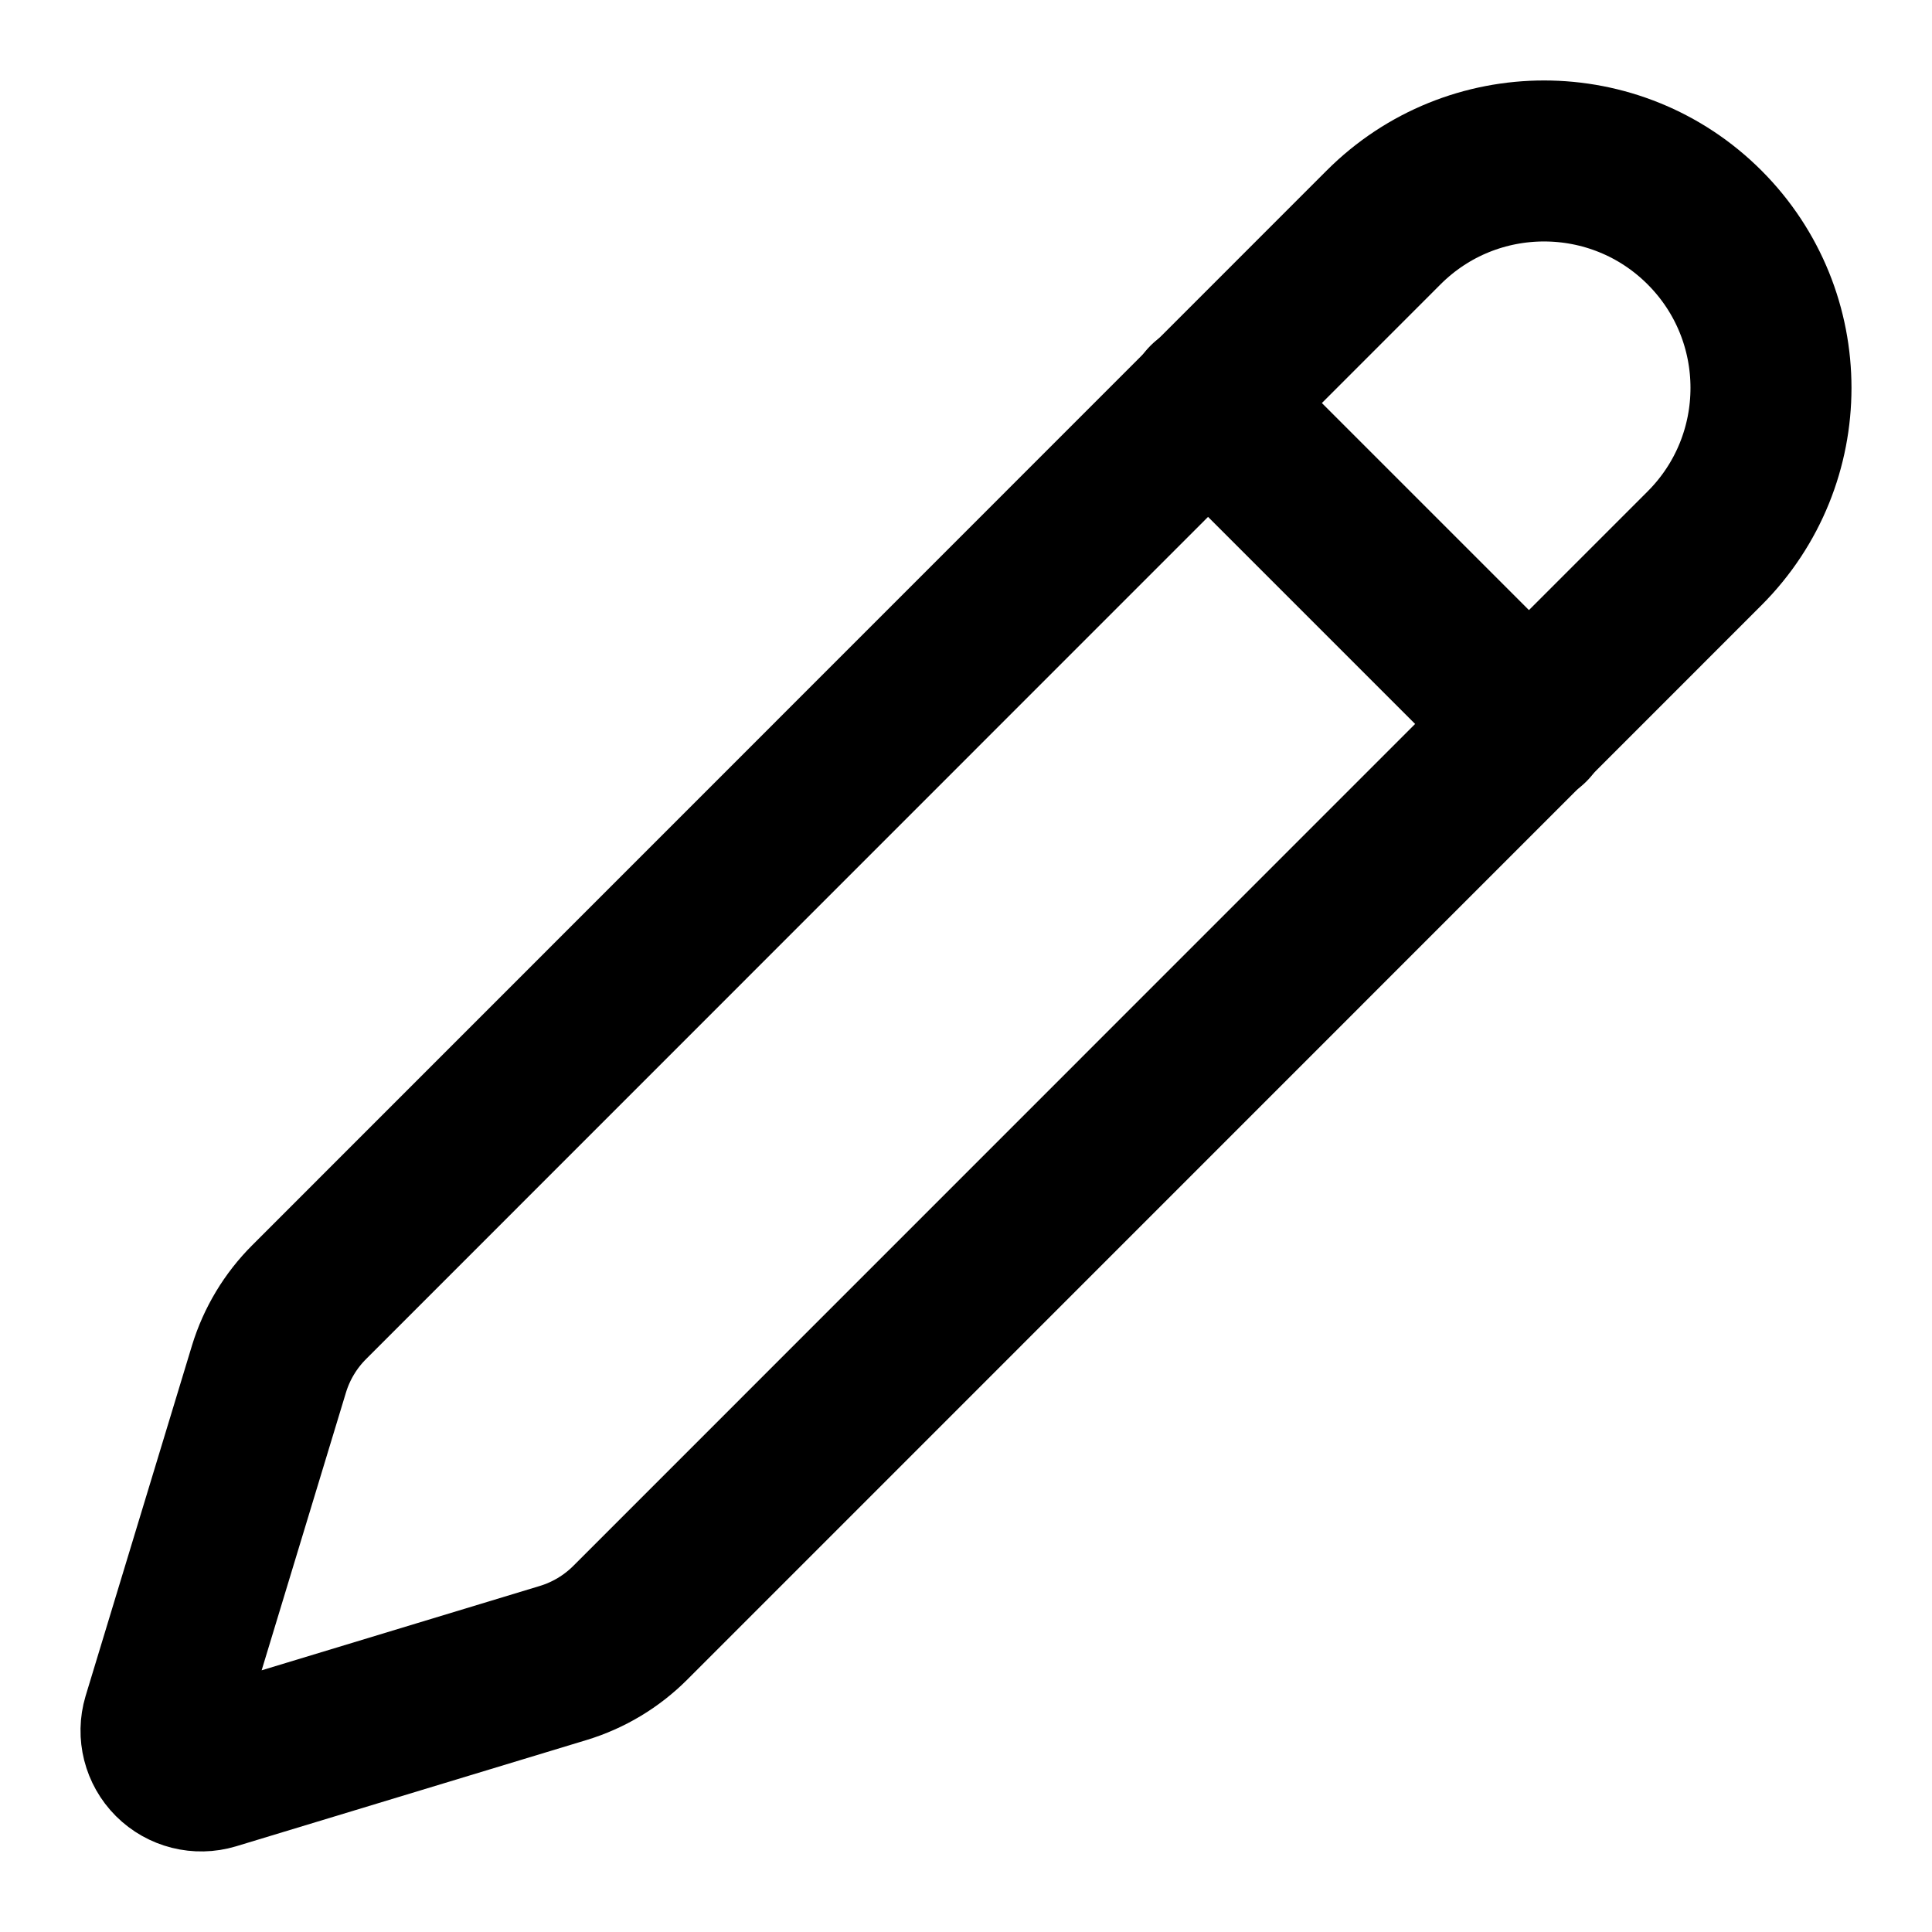
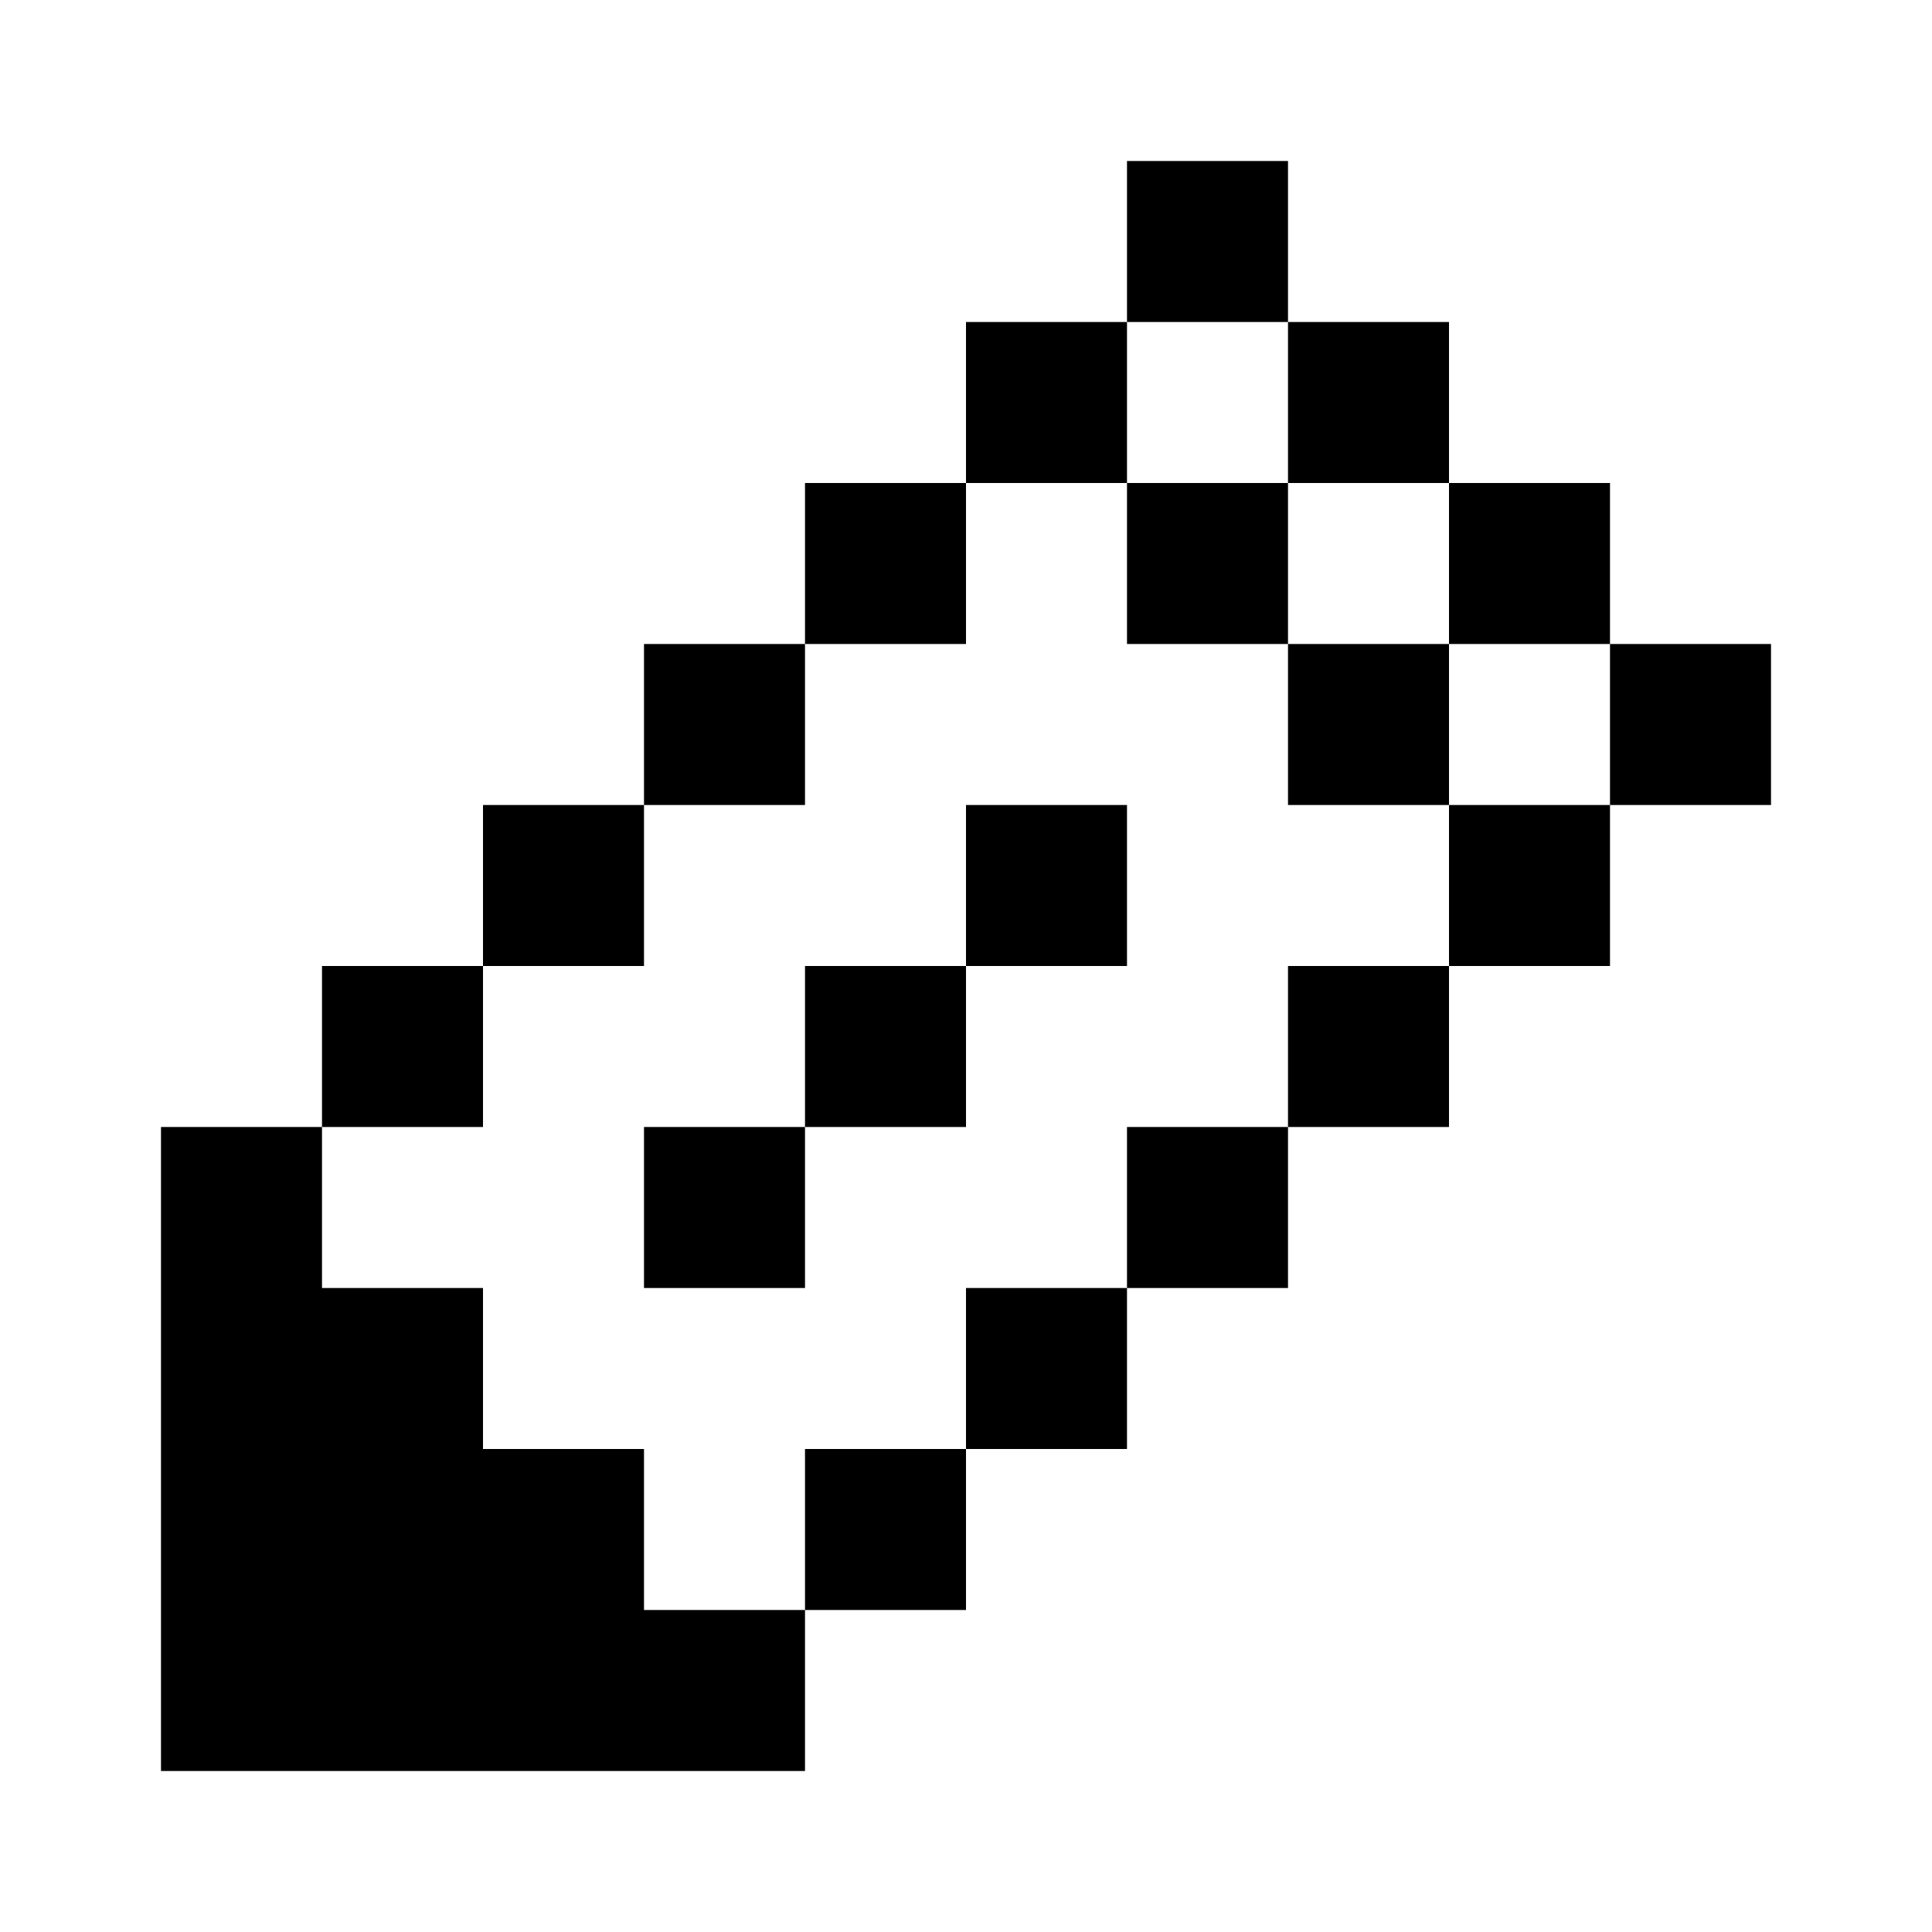
- <svg xmlns="http://www.w3.org/2000/svg" class="lucide lucide-pencil" width="24" height="24" viewBox="0 0 24 24" fill="none" stroke="currentColor" stroke-width="2" stroke-linecap="round" stroke-linejoin="round">
-   <path d="M21.174 6.812a1 1 0 0 0-3.986-3.987L3.842 16.174a2 2 0 0 0-.5.83l-1.321 4.352a.5.5 0 0 0 .623.622l4.353-1.32a2 2 0 0 0 .83-.497z" />
-   <path d="m15 5 4 4" />
+ <svg xmlns="http://www.w3.org/2000/svg" fill="currentColor" viewBox="0 0 24 24">
+   <path d="M4 16H6V18H8V20H10V22H2V14H4V16ZM12 20H10V18H12V20ZM14 18H12V16H14V18ZM10 16H8V14H10V16ZM16 16H14V14H16V16ZM6 14H4V12H6V14ZM12 14H10V12H12V14ZM18 14H16V12H18V14ZM8 12H6V10H8V12ZM14 12H12V10H14V12ZM20 12H18V10H20V12ZM10 10H8V8H10V10ZM18 10H16V8H18V10ZM22 10H20V8H22V10ZM12 8H10V6H12V8ZM16 8H14V6H16V8ZM20 8H18V6H20V8ZM14 6H12V4H14V6ZM18 6H16V4H18V6ZM16 4H14V2H16V4Z" />
</svg>
